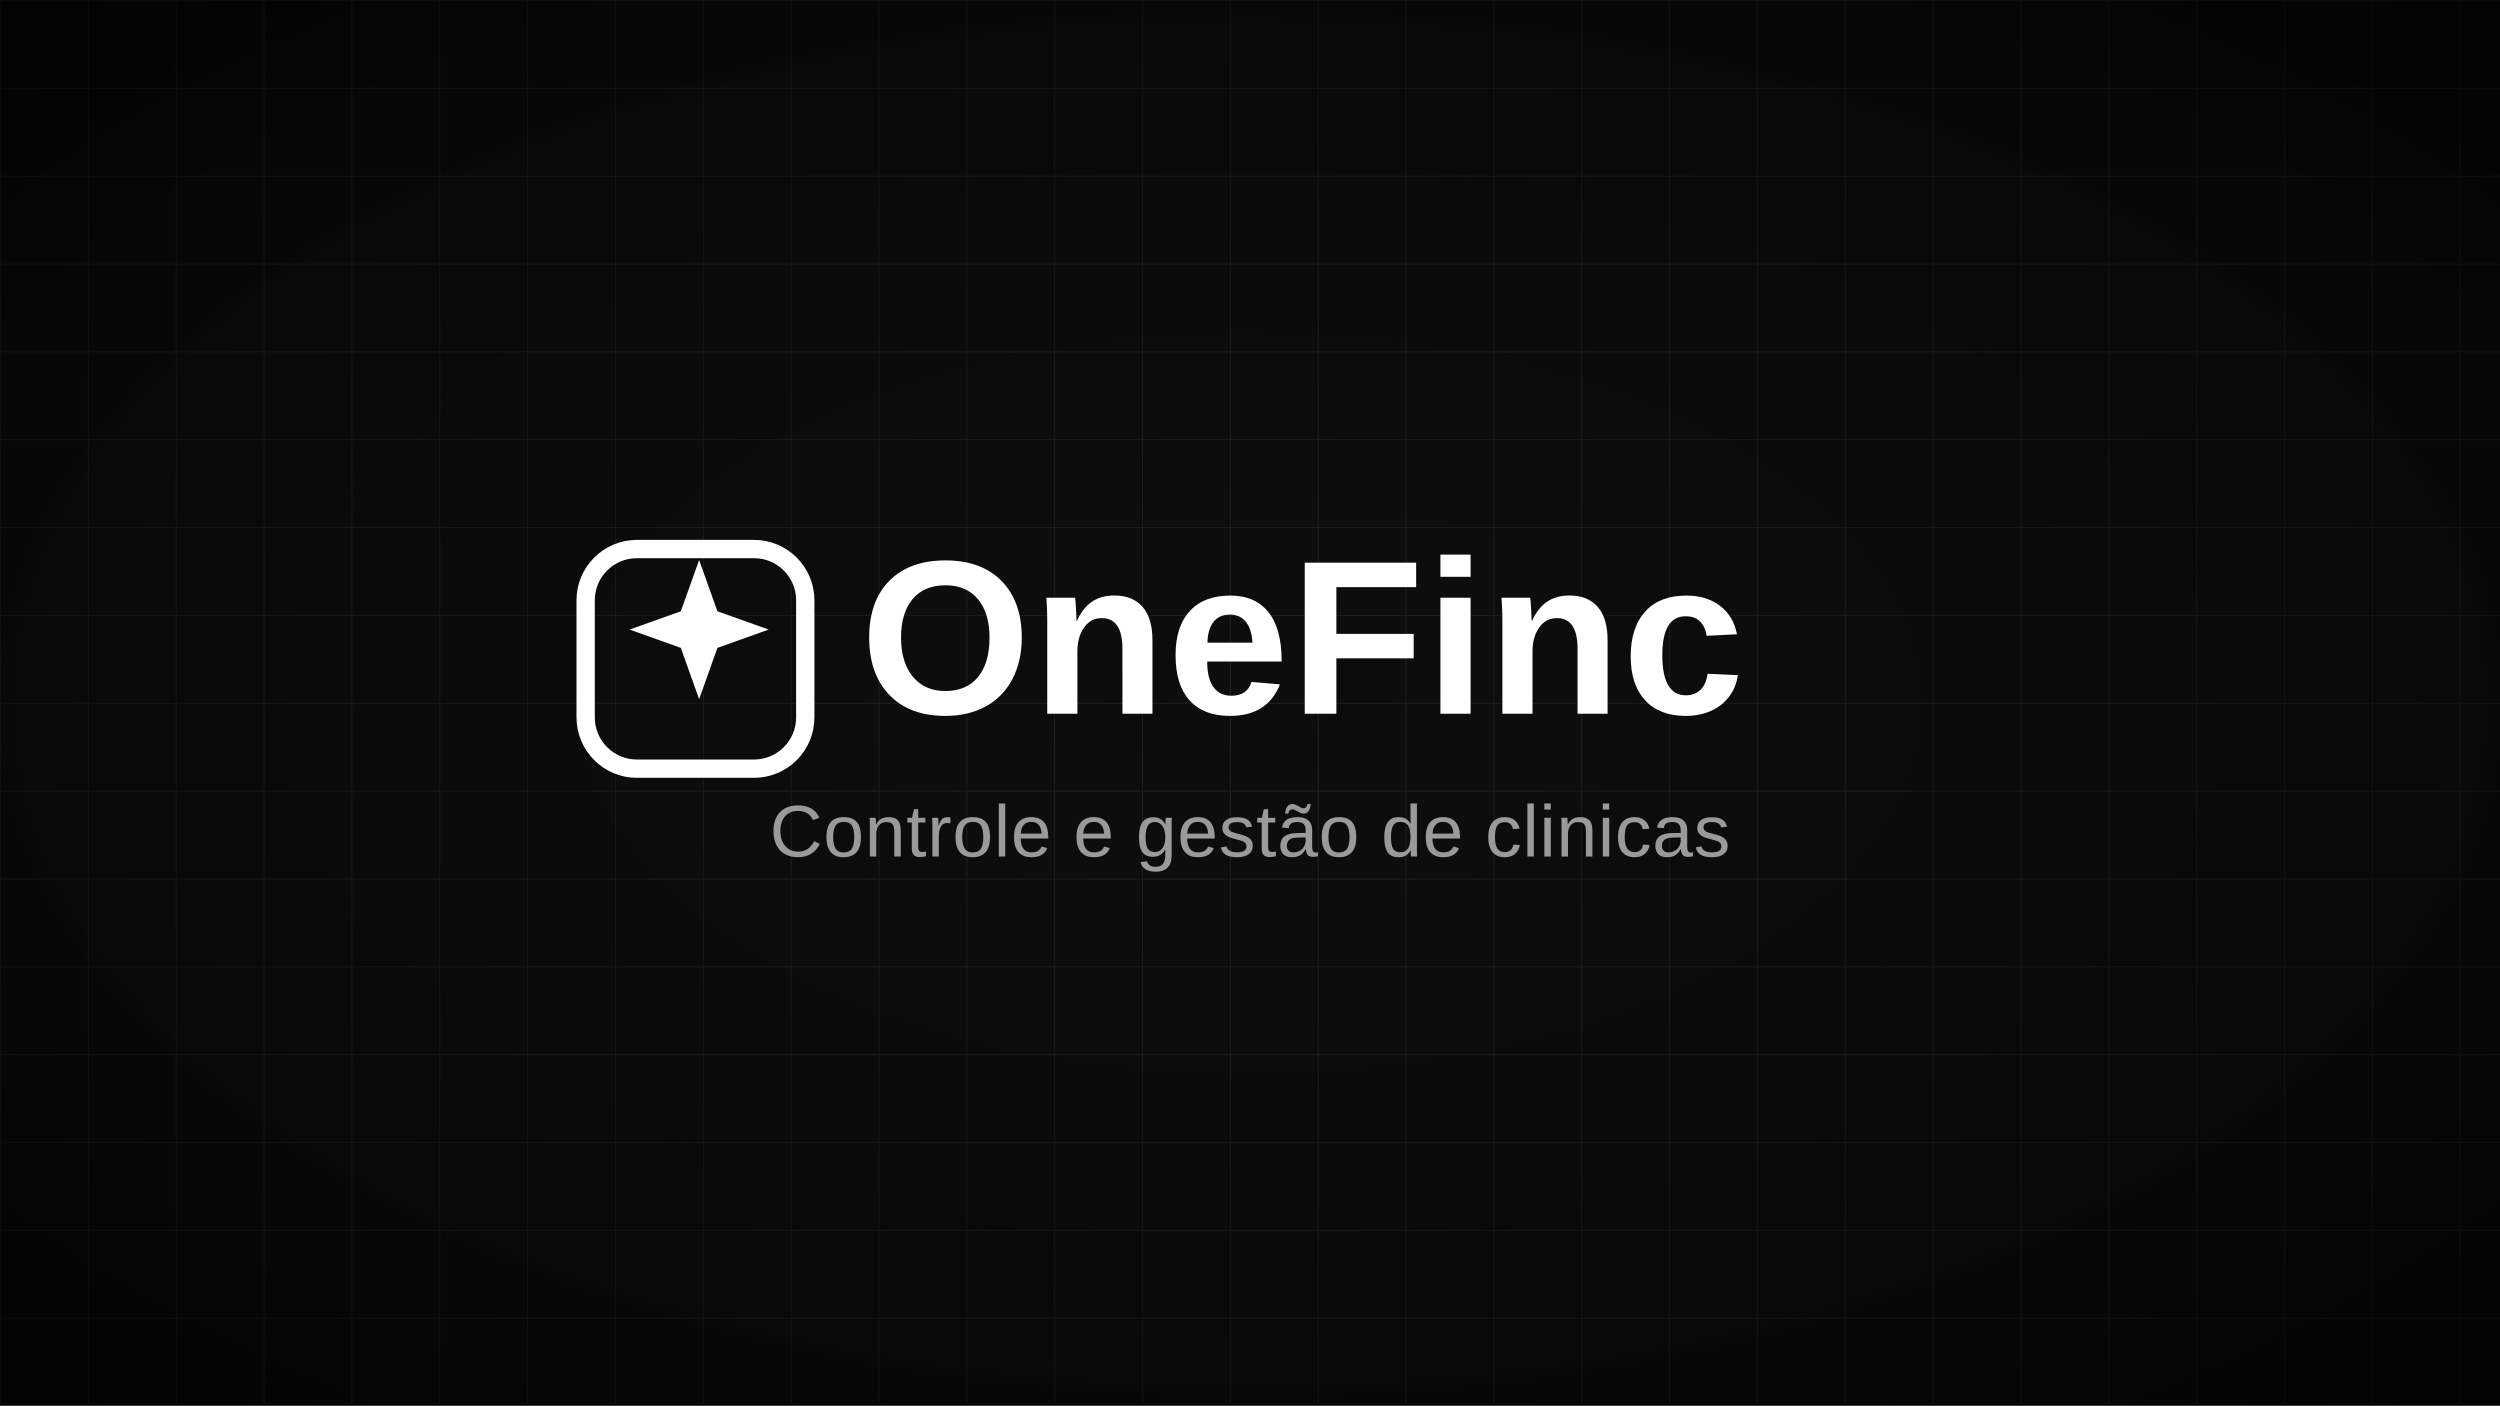
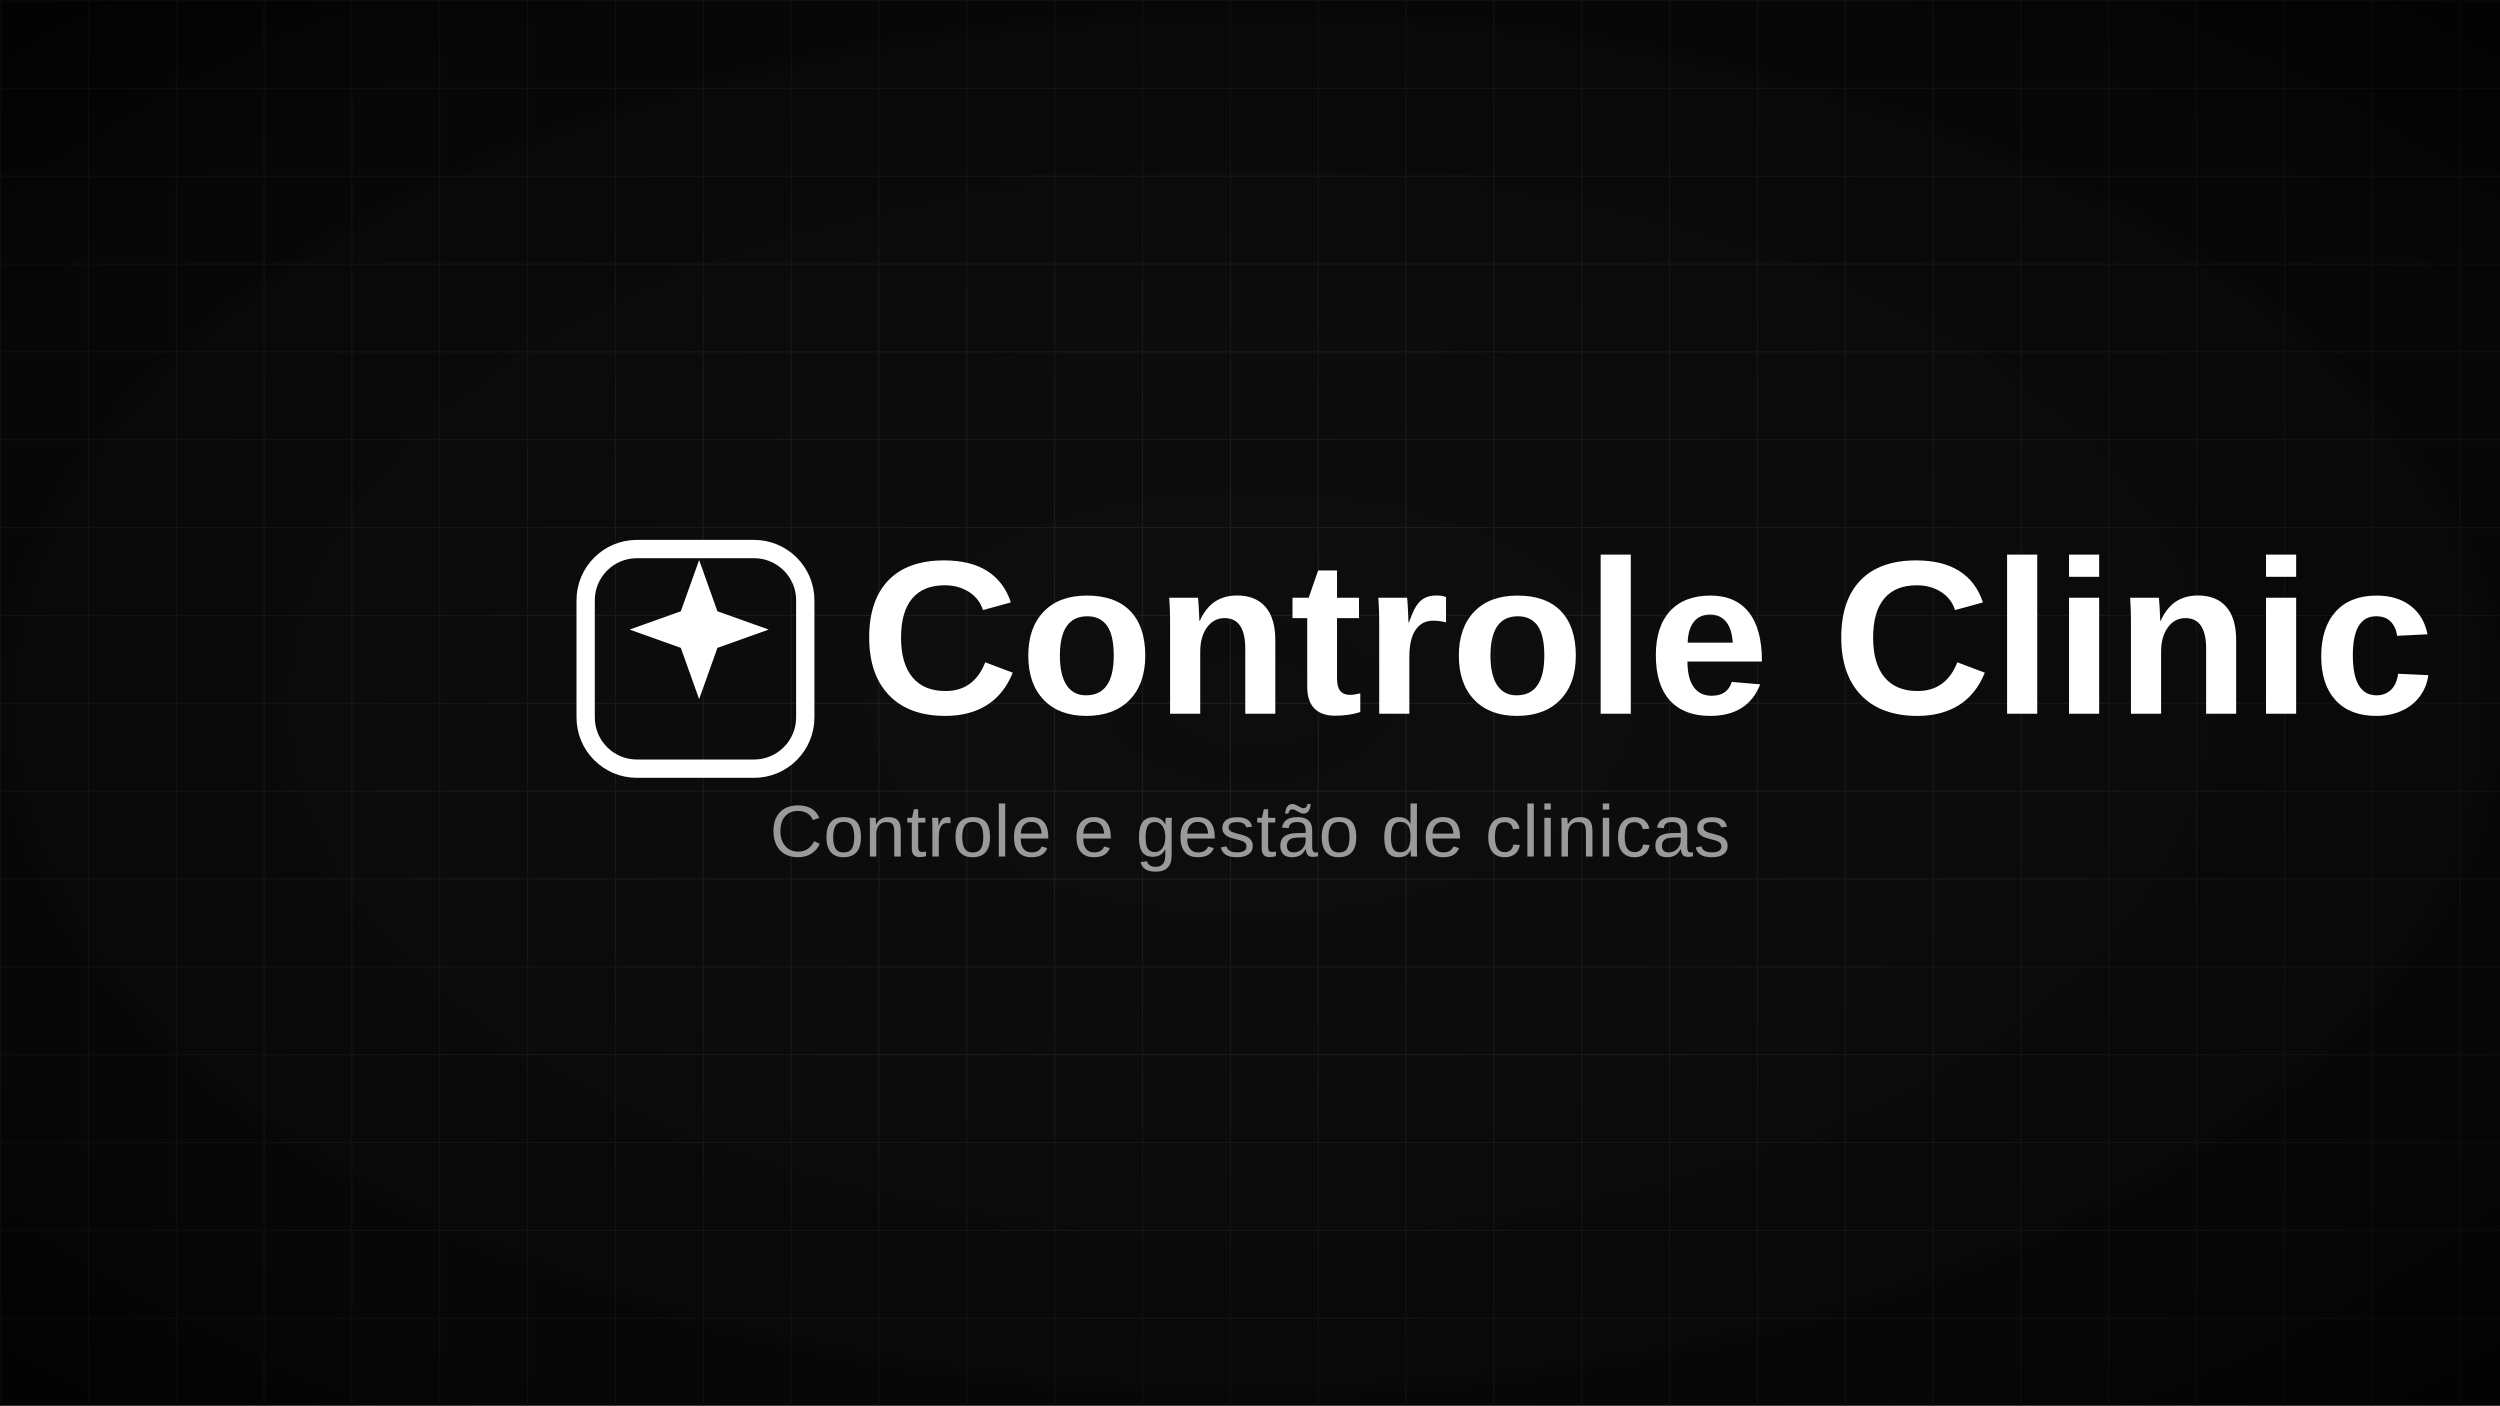
- <svg xmlns="http://www.w3.org/2000/svg" width="1366" height="768" viewBox="0 0 1366 768" role="img" aria-label="OneFinc banner">
+ <svg xmlns="http://www.w3.org/2000/svg" width="1366" height="768" viewBox="0 0 1366 768" role="img" aria-label="Controle Clinic banner">
  <defs>
    <pattern id="grid" width="48" height="48" patternUnits="userSpaceOnUse">
      <path d="M 48 0 L 0 0 0 48" fill="none" stroke="#242424" stroke-width="1" shape-rendering="crispEdges" />
    </pattern>
    <radialGradient id="vignette" cx="50%" cy="50%" r="70%">
      <stop offset="0%" stop-color="#141414" stop-opacity="0.2" />
      <stop offset="100%" stop-color="#000000" stop-opacity="0.75" />
    </radialGradient>
  </defs>
  <rect width="100%" height="100%" fill="#0b0b0b" />
  <rect width="100%" height="100%" fill="url(#grid)" opacity="0.9" />
  <rect width="100%" height="100%" fill="url(#vignette)" />
  <rect x="320" y="300" width="120" height="120" rx="28" ry="28" fill="none" stroke="#ffffff" stroke-width="10" />
  <path d="M 382 306 L 392 334 L 420 344 L 392 354 L 382 382 L 372 354 L 344 344 L 372 334 Z" fill="#ffffff" />
-   <text x="470" y="390" fill="#ffffff" font-size="120" font-weight="600" font-family="'Poppins','Avenir Next','Segoe UI',Arial,sans-serif" letter-spacing="0.5">OneFinc</text>
+   <text x="470" y="390" fill="#ffffff" font-size="120" font-weight="600" font-family="'Poppins','Avenir Next','Segoe UI',Arial,sans-serif" letter-spacing="0.5">Controle Clinic</text>
  <text x="683" y="468" fill="#9a9a9a" font-size="40" font-weight="400" font-family="'Poppins','Avenir Next','Segoe UI',Arial,sans-serif" text-anchor="middle" letter-spacing="0.4">Controle e gestão de clinicas</text>
</svg>
